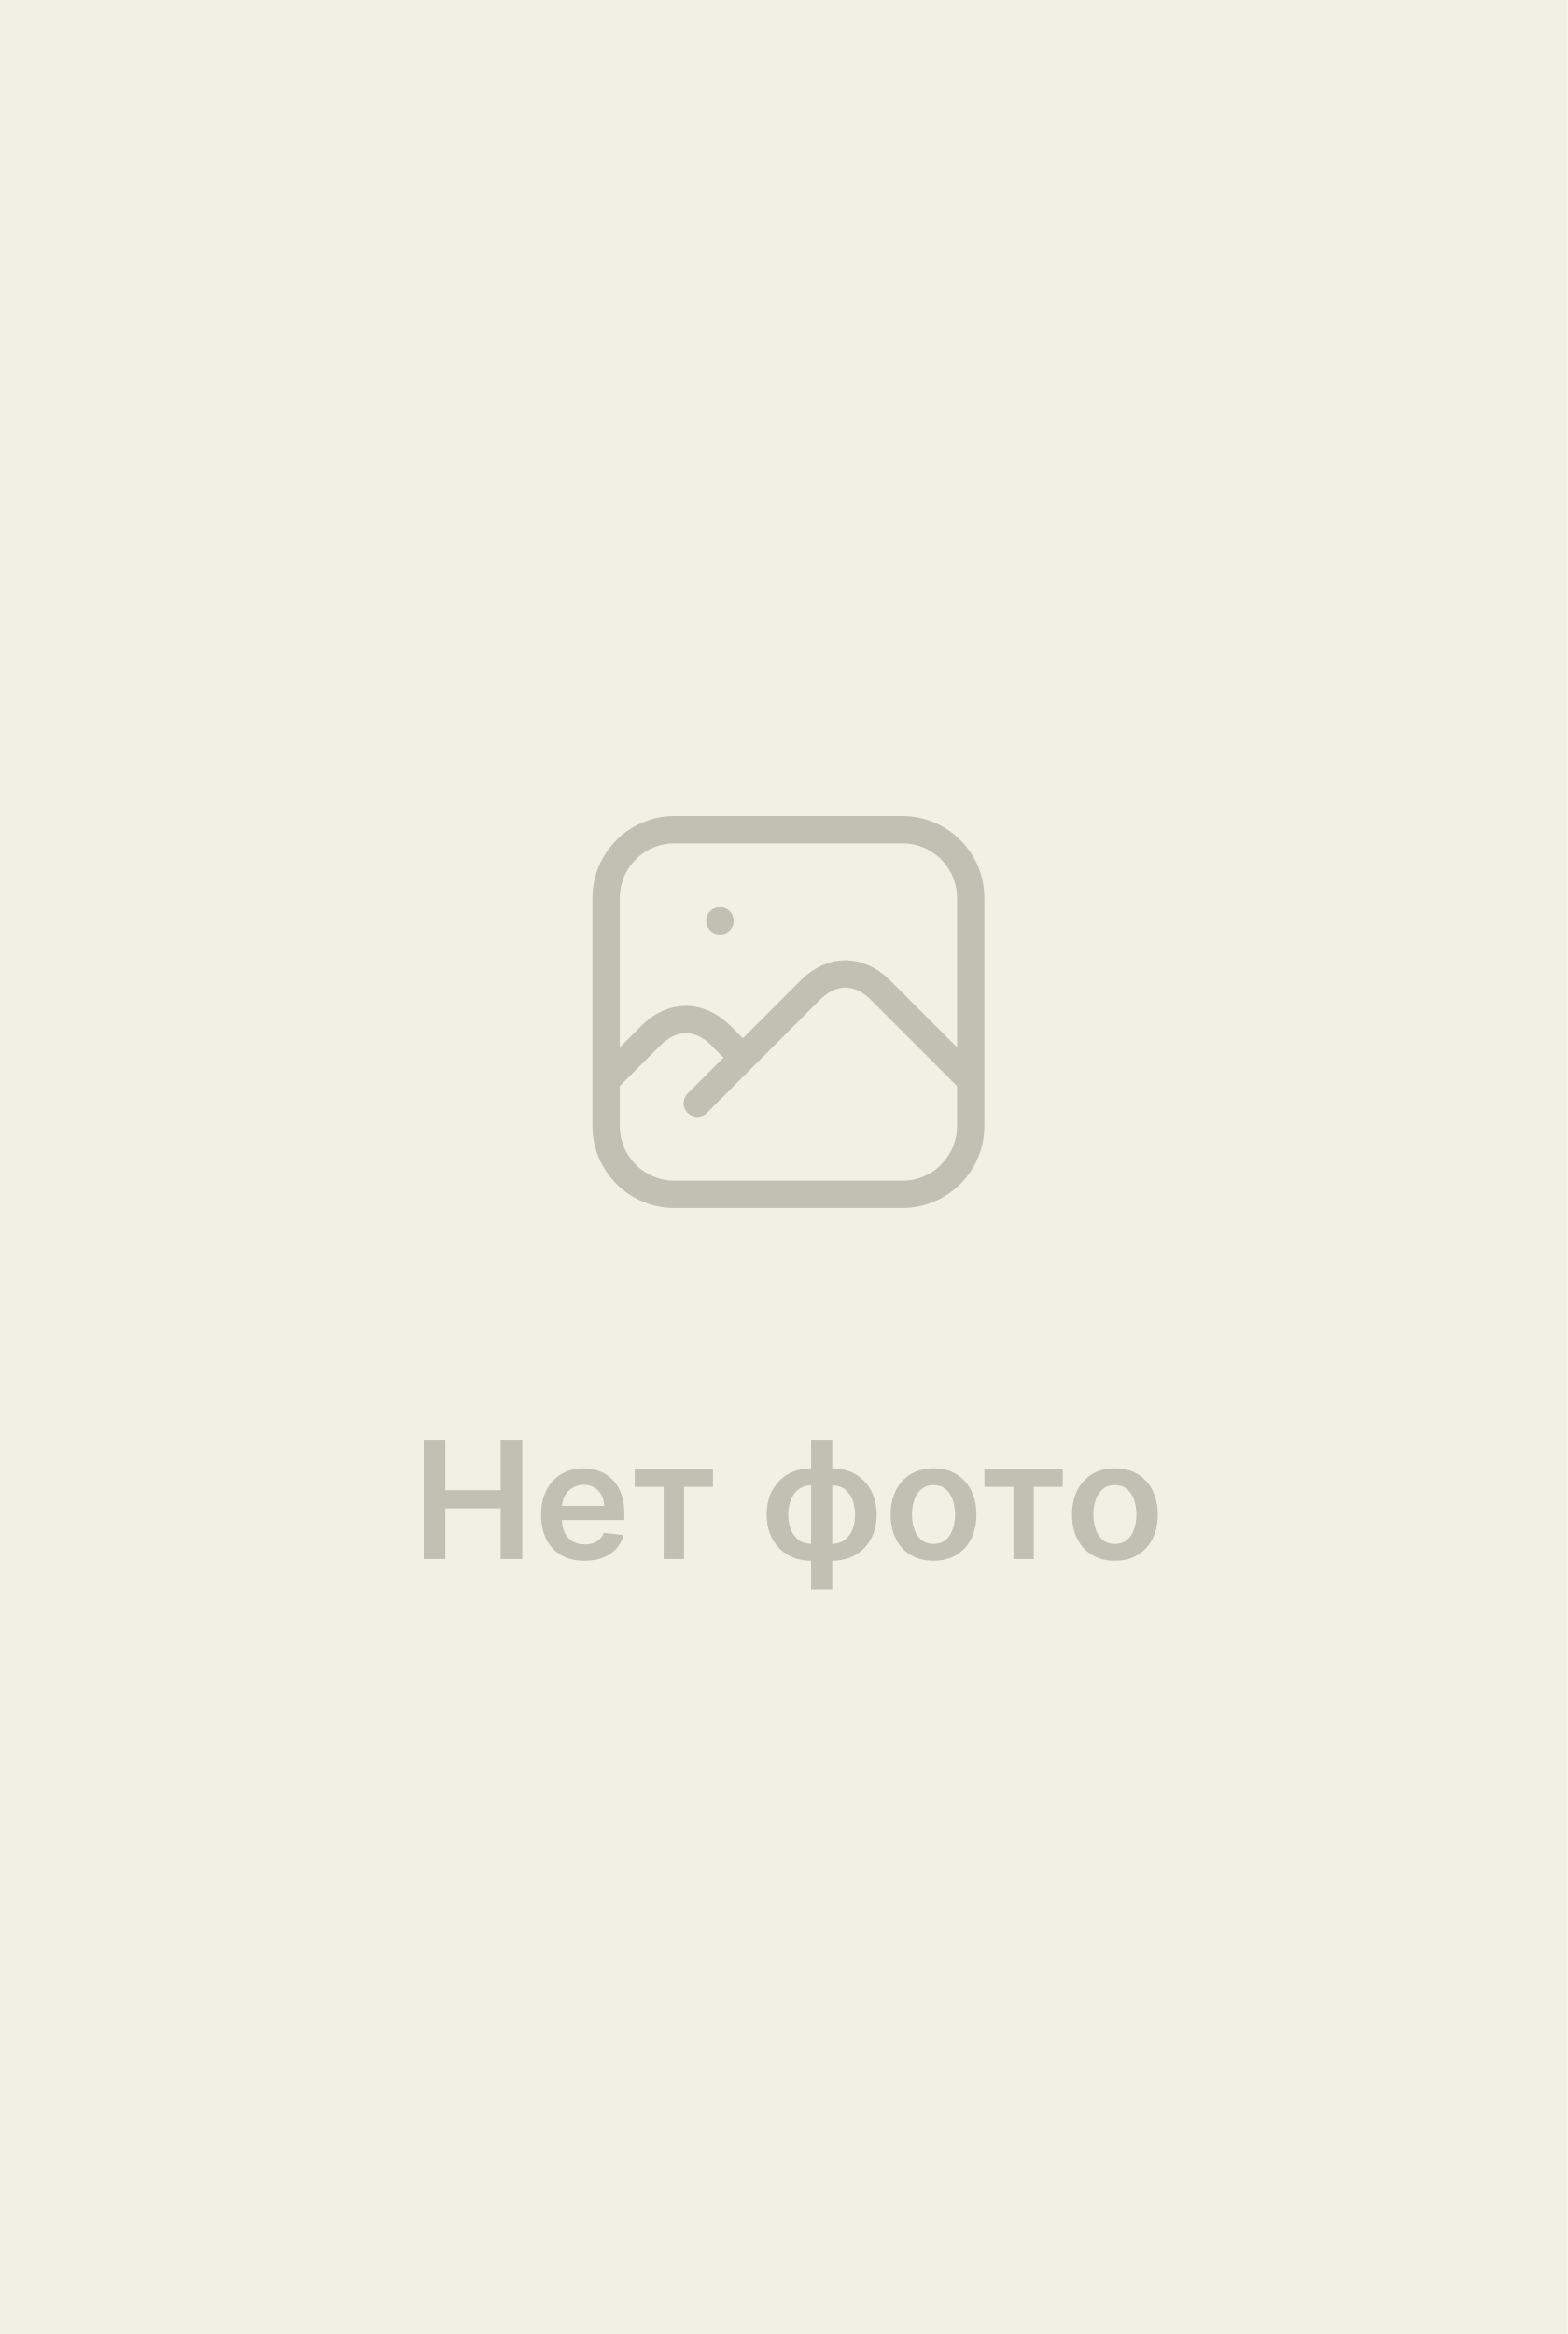
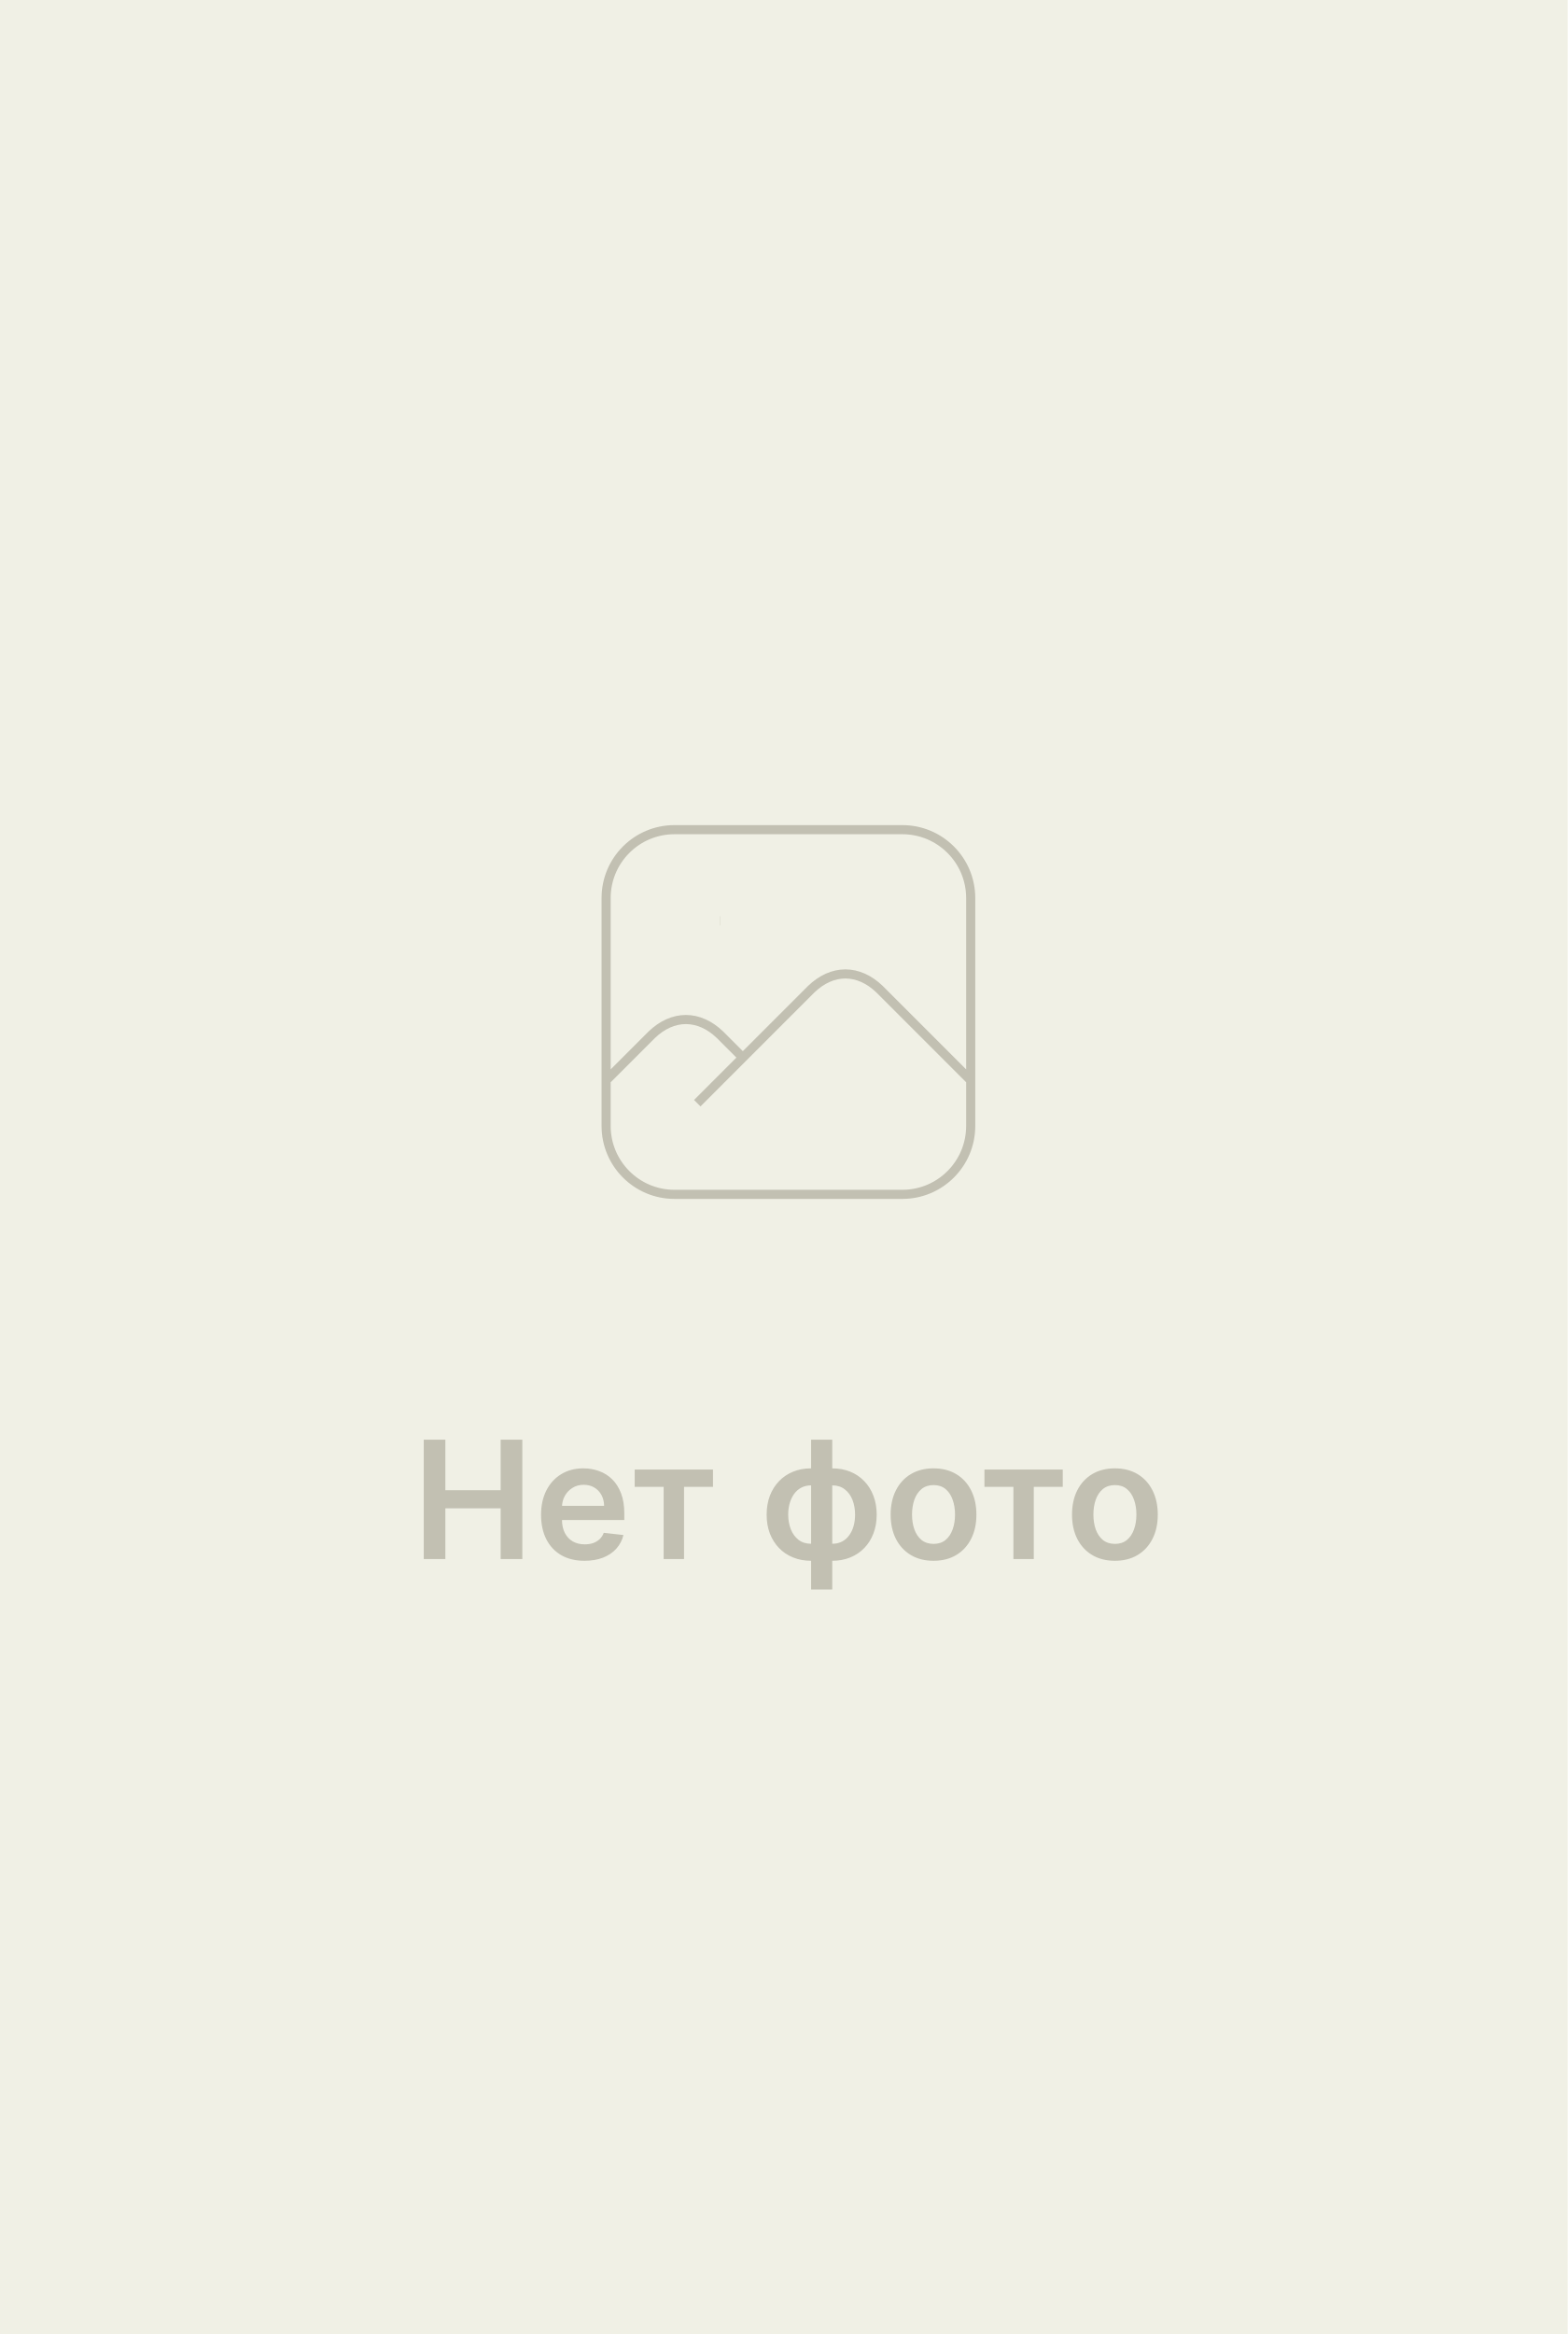
<svg xmlns="http://www.w3.org/2000/svg" width="172" height="256" viewBox="0 0 172 256" fill="none">
  <path d="M0 256H172V0H0V256Z" fill="#F0F0E5" />
-   <path d="M79 101H78.975M106.5 118.5L96.5 108.5C95.36 107.403 94.067 106.825 92.75 106.825C91.433 106.825 90.14 107.403 89 108.5L76.5 121M81.5 116L79 113.5C77.86 112.403 76.567 111.825 75.25 111.825C73.933 111.825 72.64 112.403 71.5 113.5L66.5 118.5M99 91H74C69.858 91 66.5 94.358 66.5 98.5V123.5C66.5 127.642 69.858 131 74 131H99C103.142 131 106.5 127.642 106.5 123.5V98.5C106.5 94.358 103.142 91 99 91Z" stroke="#C2C0B2" stroke-width="3" stroke-linecap="round" stroke-linejoin="round" />
+   <path d="M79 101H78.975M106.5 118.5L96.5 108.5C95.36 107.403 94.067 106.825 92.75 106.825C91.433 106.825 90.14 107.403 89 108.5L76.5 121M81.5 116L79 113.5C77.86 112.403 76.567 111.825 75.25 111.825C73.933 111.825 72.64 112.403 71.5 113.5L66.5 118.5M99 91H74C69.858 91 66.5 94.358 66.5 98.5V123.5C66.5 127.642 69.858 131 74 131H99C103.142 131 106.5 127.642 106.5 123.5V98.5C106.5 94.358 103.142 91 99 91Z" stroke="#C2C0B2" strokeWidth="3" strokeLinecap="round" strokeLinejoin="round" />
  <path d="M46.491 171V157.909H48.863V163.451H54.929V157.909H57.307V171H54.929V165.439H48.863V171H46.491ZM64.13 171.192C63.146 171.192 62.296 170.987 61.58 170.578C60.868 170.165 60.321 169.581 59.937 168.827C59.553 168.068 59.362 167.175 59.362 166.148C59.362 165.138 59.553 164.252 59.937 163.489C60.325 162.722 60.866 162.126 61.561 161.7C62.255 161.269 63.071 161.054 64.009 161.054C64.614 161.054 65.185 161.152 65.722 161.348C66.263 161.54 66.74 161.838 67.154 162.243C67.571 162.648 67.899 163.163 68.138 163.79C68.377 164.412 68.496 165.153 68.496 166.014V166.724H60.448V165.164H66.278C66.274 164.721 66.178 164.327 65.99 163.982C65.803 163.632 65.541 163.357 65.204 163.157C64.872 162.957 64.484 162.857 64.041 162.857C63.568 162.857 63.152 162.972 62.794 163.202C62.436 163.428 62.157 163.726 61.957 164.097C61.761 164.463 61.661 164.866 61.657 165.305V166.666C61.657 167.237 61.761 167.727 61.97 168.136C62.178 168.541 62.47 168.852 62.845 169.07C63.22 169.283 63.659 169.389 64.162 169.389C64.499 169.389 64.803 169.342 65.076 169.249C65.349 169.151 65.585 169.008 65.786 168.82C65.986 168.633 66.137 168.401 66.24 168.124L68.4 168.366C68.264 168.937 68.004 169.436 67.62 169.862C67.241 170.284 66.755 170.612 66.163 170.847C65.571 171.077 64.893 171.192 64.13 171.192ZM69.635 163.08V161.182H78.226V163.08H75.049V171H72.812V163.08H69.635ZM88.989 174.337V157.909H91.309V174.337H88.989ZM88.989 171.192C88.269 171.192 87.61 171.07 87.014 170.827C86.417 170.585 85.901 170.239 85.467 169.792C85.037 169.344 84.702 168.812 84.463 168.194C84.229 167.572 84.112 166.884 84.112 166.129C84.112 165.375 84.229 164.687 84.463 164.065C84.702 163.442 85.037 162.908 85.467 162.46C85.901 162.009 86.417 161.661 87.014 161.418C87.61 161.175 88.269 161.054 88.989 161.054H89.481V171.192H88.989ZM88.989 169.325H89.276V162.92H88.989C88.58 162.92 88.218 163.006 87.902 163.176C87.591 163.342 87.329 163.575 87.116 163.873C86.907 164.167 86.747 164.508 86.637 164.896C86.53 165.279 86.477 165.69 86.477 166.129C86.477 166.713 86.573 167.248 86.764 167.734C86.956 168.215 87.237 168.601 87.608 168.891C87.983 169.18 88.443 169.325 88.989 169.325ZM91.309 171.192H90.817V161.054H91.309C92.029 161.054 92.688 161.175 93.284 161.418C93.881 161.661 94.394 162.009 94.825 162.46C95.26 162.908 95.594 163.442 95.828 164.065C96.067 164.687 96.186 165.375 96.186 166.129C96.186 166.884 96.067 167.572 95.828 168.194C95.594 168.812 95.26 169.344 94.825 169.792C94.394 170.239 93.881 170.585 93.284 170.827C92.688 171.07 92.029 171.192 91.309 171.192ZM91.309 169.325C91.723 169.325 92.085 169.242 92.396 169.076C92.707 168.91 92.967 168.68 93.176 168.386C93.389 168.092 93.549 167.753 93.655 167.369C93.762 166.982 93.815 166.568 93.815 166.129C93.815 165.545 93.721 165.011 93.534 164.525C93.346 164.039 93.065 163.651 92.69 163.362C92.319 163.067 91.859 162.92 91.309 162.92H91.022V169.325H91.309ZM102.422 171.192C101.463 171.192 100.632 170.981 99.929 170.559C99.226 170.137 98.68 169.547 98.293 168.788C97.909 168.03 97.717 167.143 97.717 166.129C97.717 165.115 97.909 164.227 98.293 163.464C98.68 162.701 99.226 162.109 99.929 161.687C100.632 161.265 101.463 161.054 102.422 161.054C103.381 161.054 104.212 161.265 104.915 161.687C105.618 162.109 106.161 162.701 106.545 163.464C106.932 164.227 107.126 165.115 107.126 166.129C107.126 167.143 106.932 168.03 106.545 168.788C106.161 169.547 105.618 170.137 104.915 170.559C104.212 170.981 103.381 171.192 102.422 171.192ZM102.435 169.338C102.954 169.338 103.389 169.195 103.739 168.91C104.088 168.62 104.348 168.232 104.518 167.746C104.693 167.261 104.78 166.719 104.78 166.123C104.78 165.522 104.693 164.979 104.518 164.493C104.348 164.003 104.088 163.613 103.739 163.323C103.389 163.033 102.954 162.888 102.435 162.888C101.902 162.888 101.459 163.033 101.105 163.323C100.756 163.613 100.494 164.003 100.319 164.493C100.148 164.979 100.063 165.522 100.063 166.123C100.063 166.719 100.148 167.261 100.319 167.746C100.494 168.232 100.756 168.62 101.105 168.91C101.459 169.195 101.902 169.338 102.435 169.338ZM108.008 163.08V161.182H116.599V163.08H113.422V171H111.185V163.08H108.008ZM122.32 171.192C121.361 171.192 120.53 170.981 119.827 170.559C119.124 170.137 118.579 169.547 118.191 168.788C117.807 168.03 117.616 167.143 117.616 166.129C117.616 165.115 117.807 164.227 118.191 163.464C118.579 162.701 119.124 162.109 119.827 161.687C120.53 161.265 121.361 161.054 122.32 161.054C123.279 161.054 124.11 161.265 124.813 161.687C125.516 162.109 126.06 162.701 126.443 163.464C126.831 164.227 127.025 165.115 127.025 166.129C127.025 167.143 126.831 168.03 126.443 168.788C126.06 169.547 125.516 170.137 124.813 170.559C124.11 170.981 123.279 171.192 122.32 171.192ZM122.333 169.338C122.853 169.338 123.288 169.195 123.637 168.91C123.986 168.62 124.246 168.232 124.417 167.746C124.592 167.261 124.679 166.719 124.679 166.123C124.679 165.522 124.592 164.979 124.417 164.493C124.246 164.003 123.986 163.613 123.637 163.323C123.288 163.033 122.853 162.888 122.333 162.888C121.8 162.888 121.357 163.033 121.003 163.323C120.654 163.613 120.392 164.003 120.217 164.493C120.047 164.979 119.962 165.522 119.962 166.123C119.962 166.719 120.047 167.261 120.217 167.746C120.392 168.232 120.654 168.62 121.003 168.91C121.357 169.195 121.8 169.338 122.333 169.338Z" fill="#C2C0B2" />
</svg>
